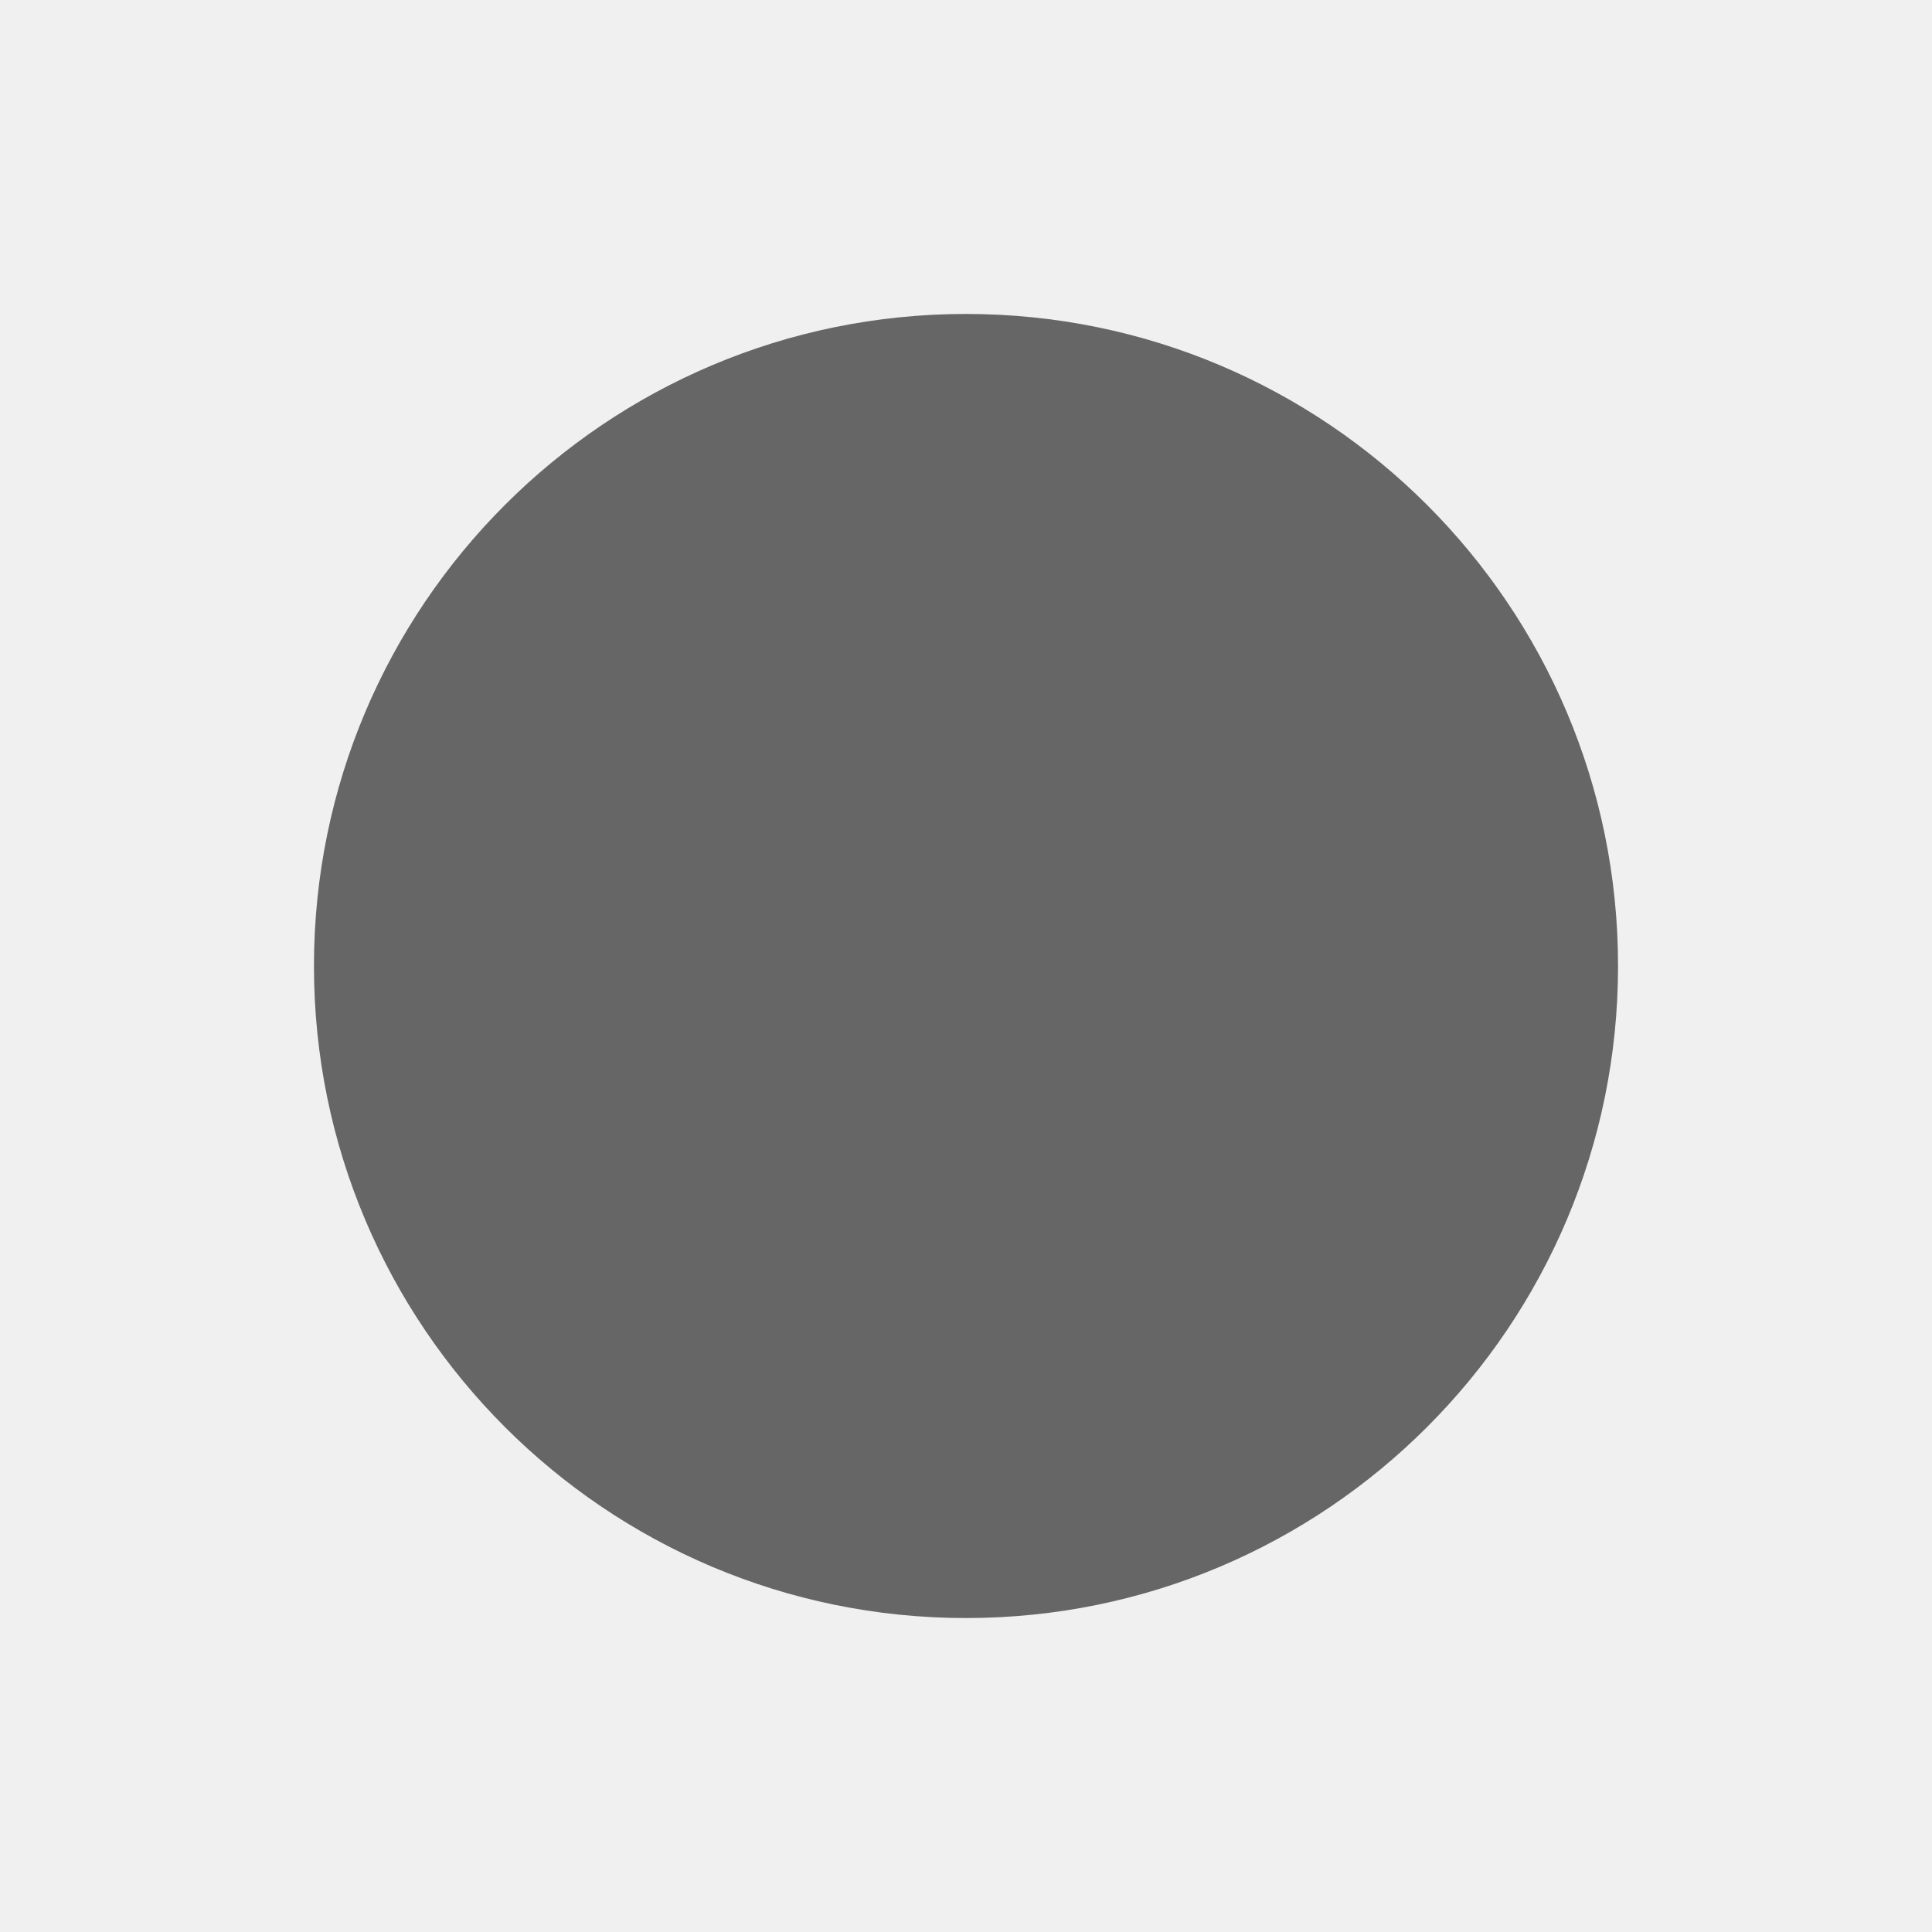
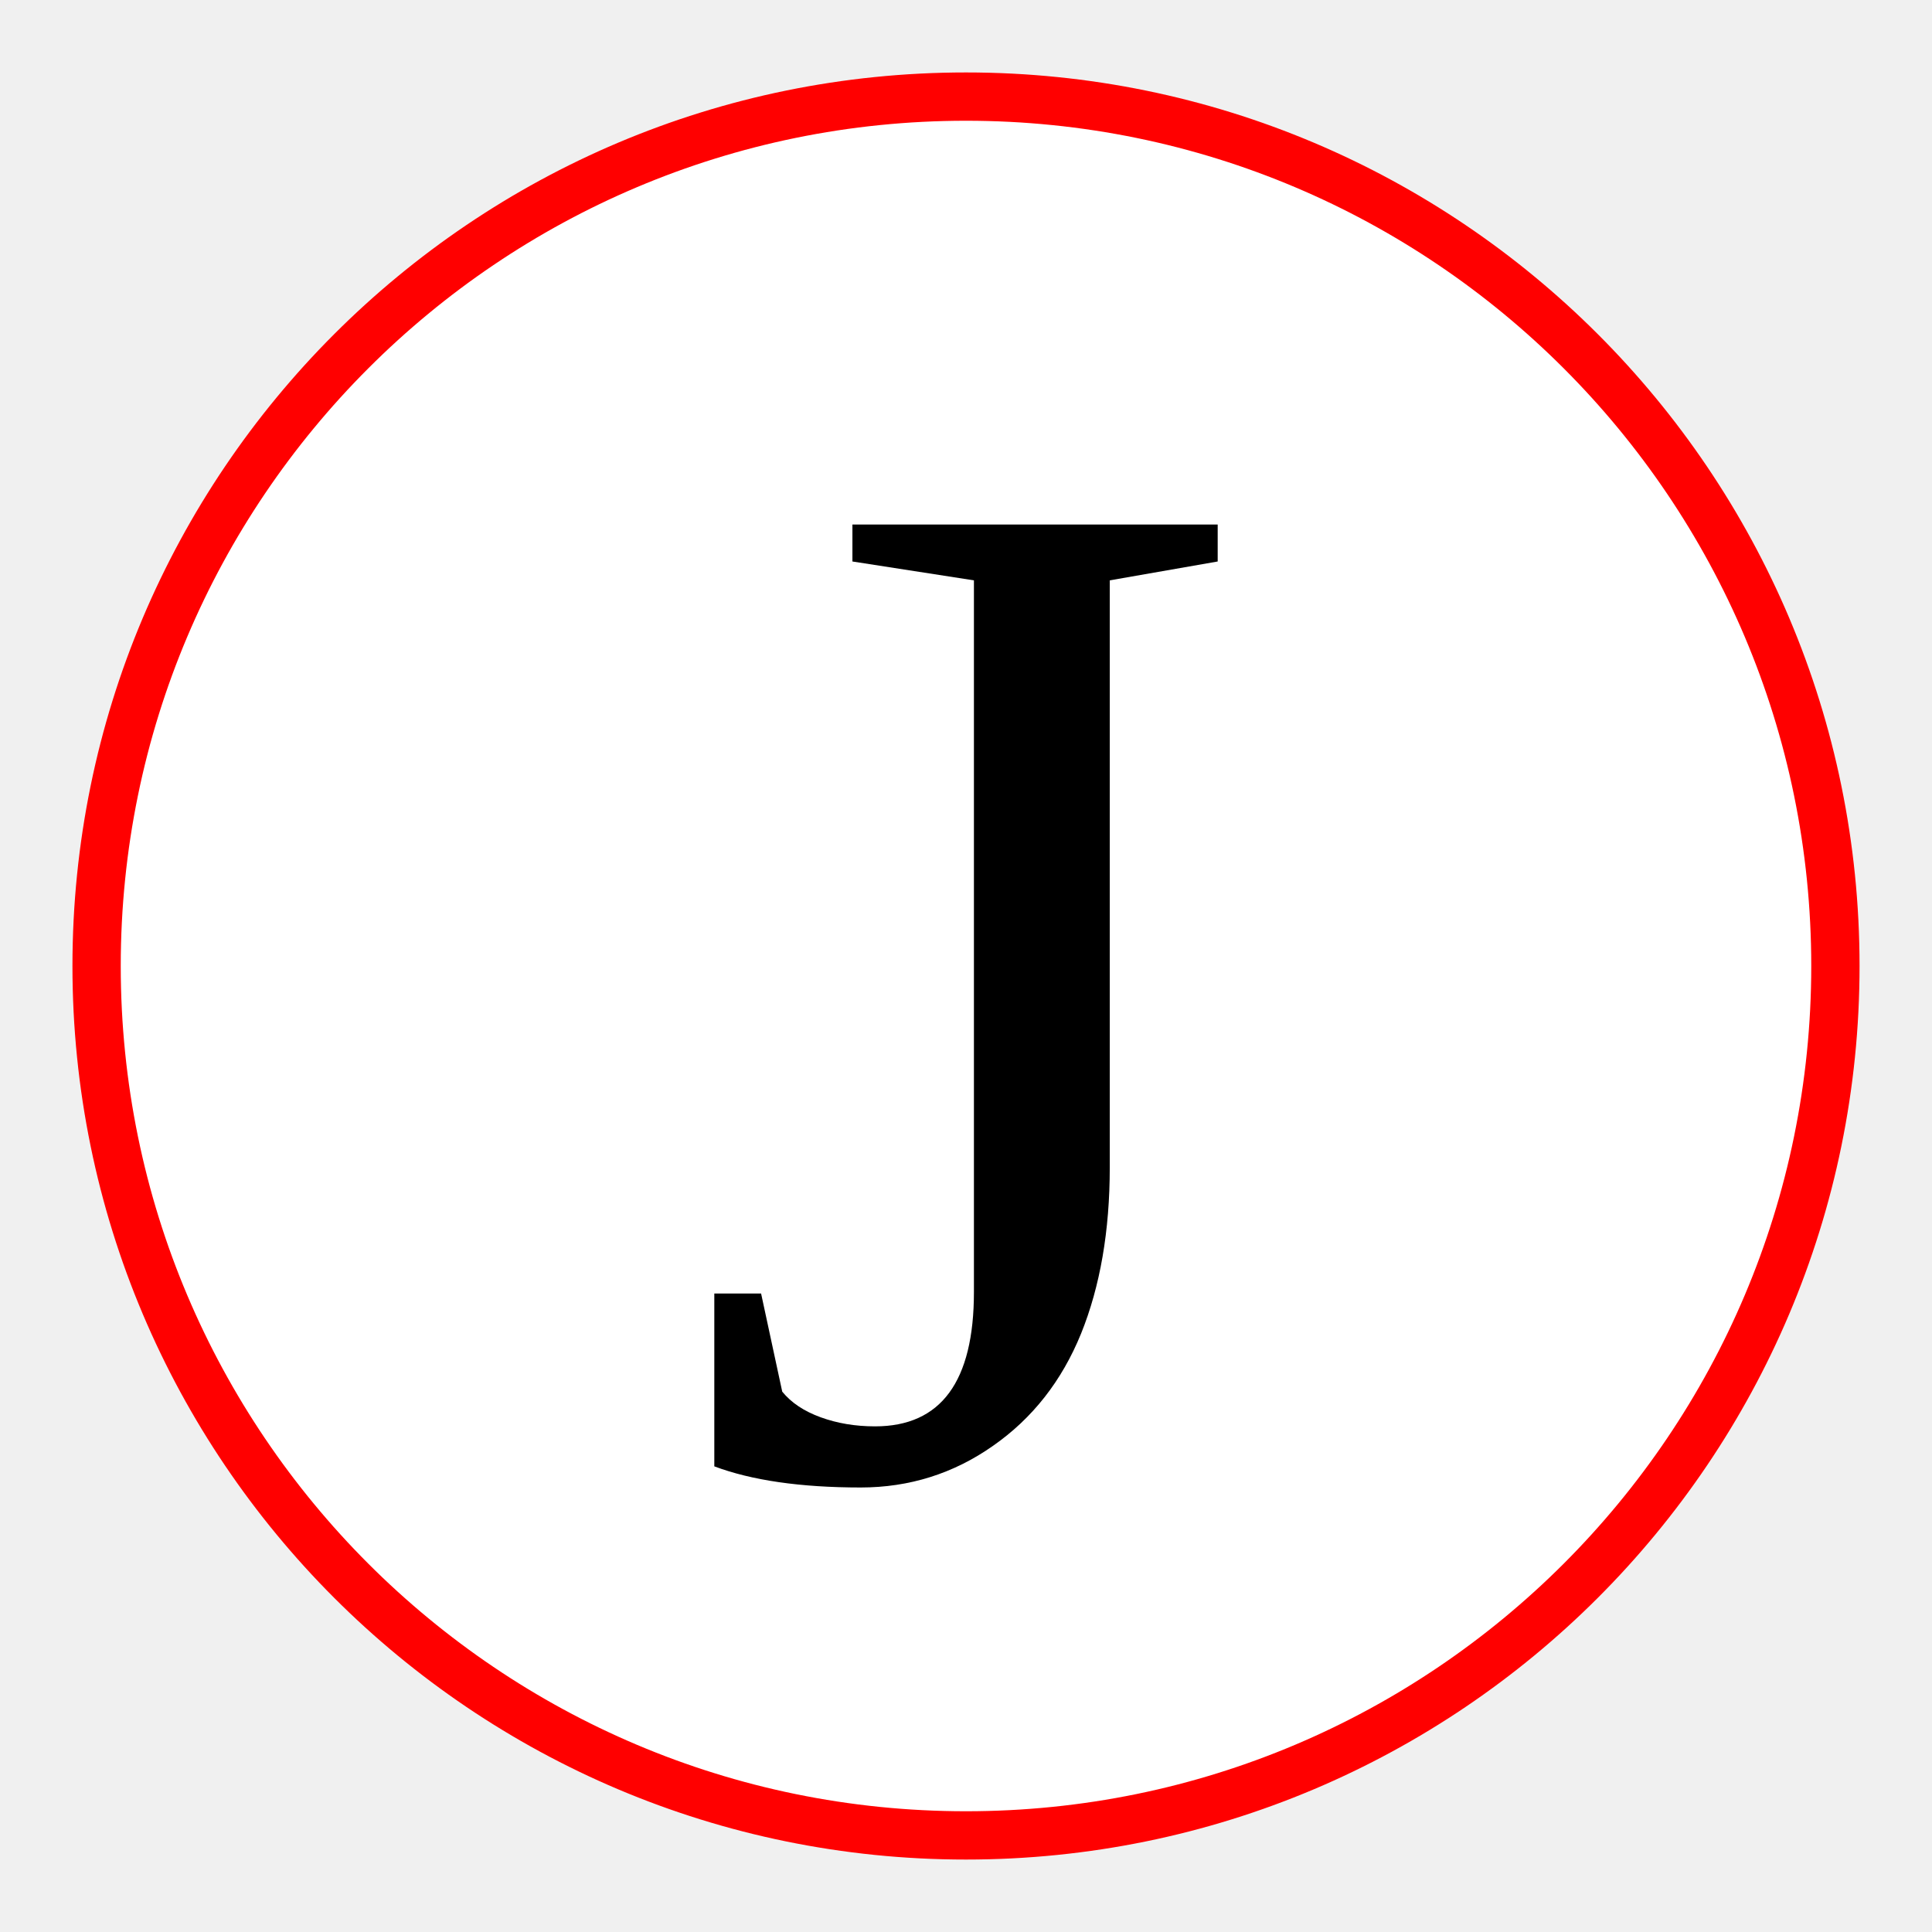
<svg xmlns="http://www.w3.org/2000/svg" width="20" height="20" viewBox="-20 -20 40 40">
-   <circle opacity="1" stroke-width="1" stroke-opacity="1" fill-opacity="1" cx="0" cy="0" r="13" stroke="#666" fill="#666" />
+   <circle opacity="1" stroke-width="1" stroke-opacity="1" fill-opacity="1" cx="0" cy="0" r="18" stroke="red" fill="#fff" />
+   <text x="0" y="0" text-anchor="middle" dy="0.35em" font-size="30" fill="#000">J</text>
</svg>
